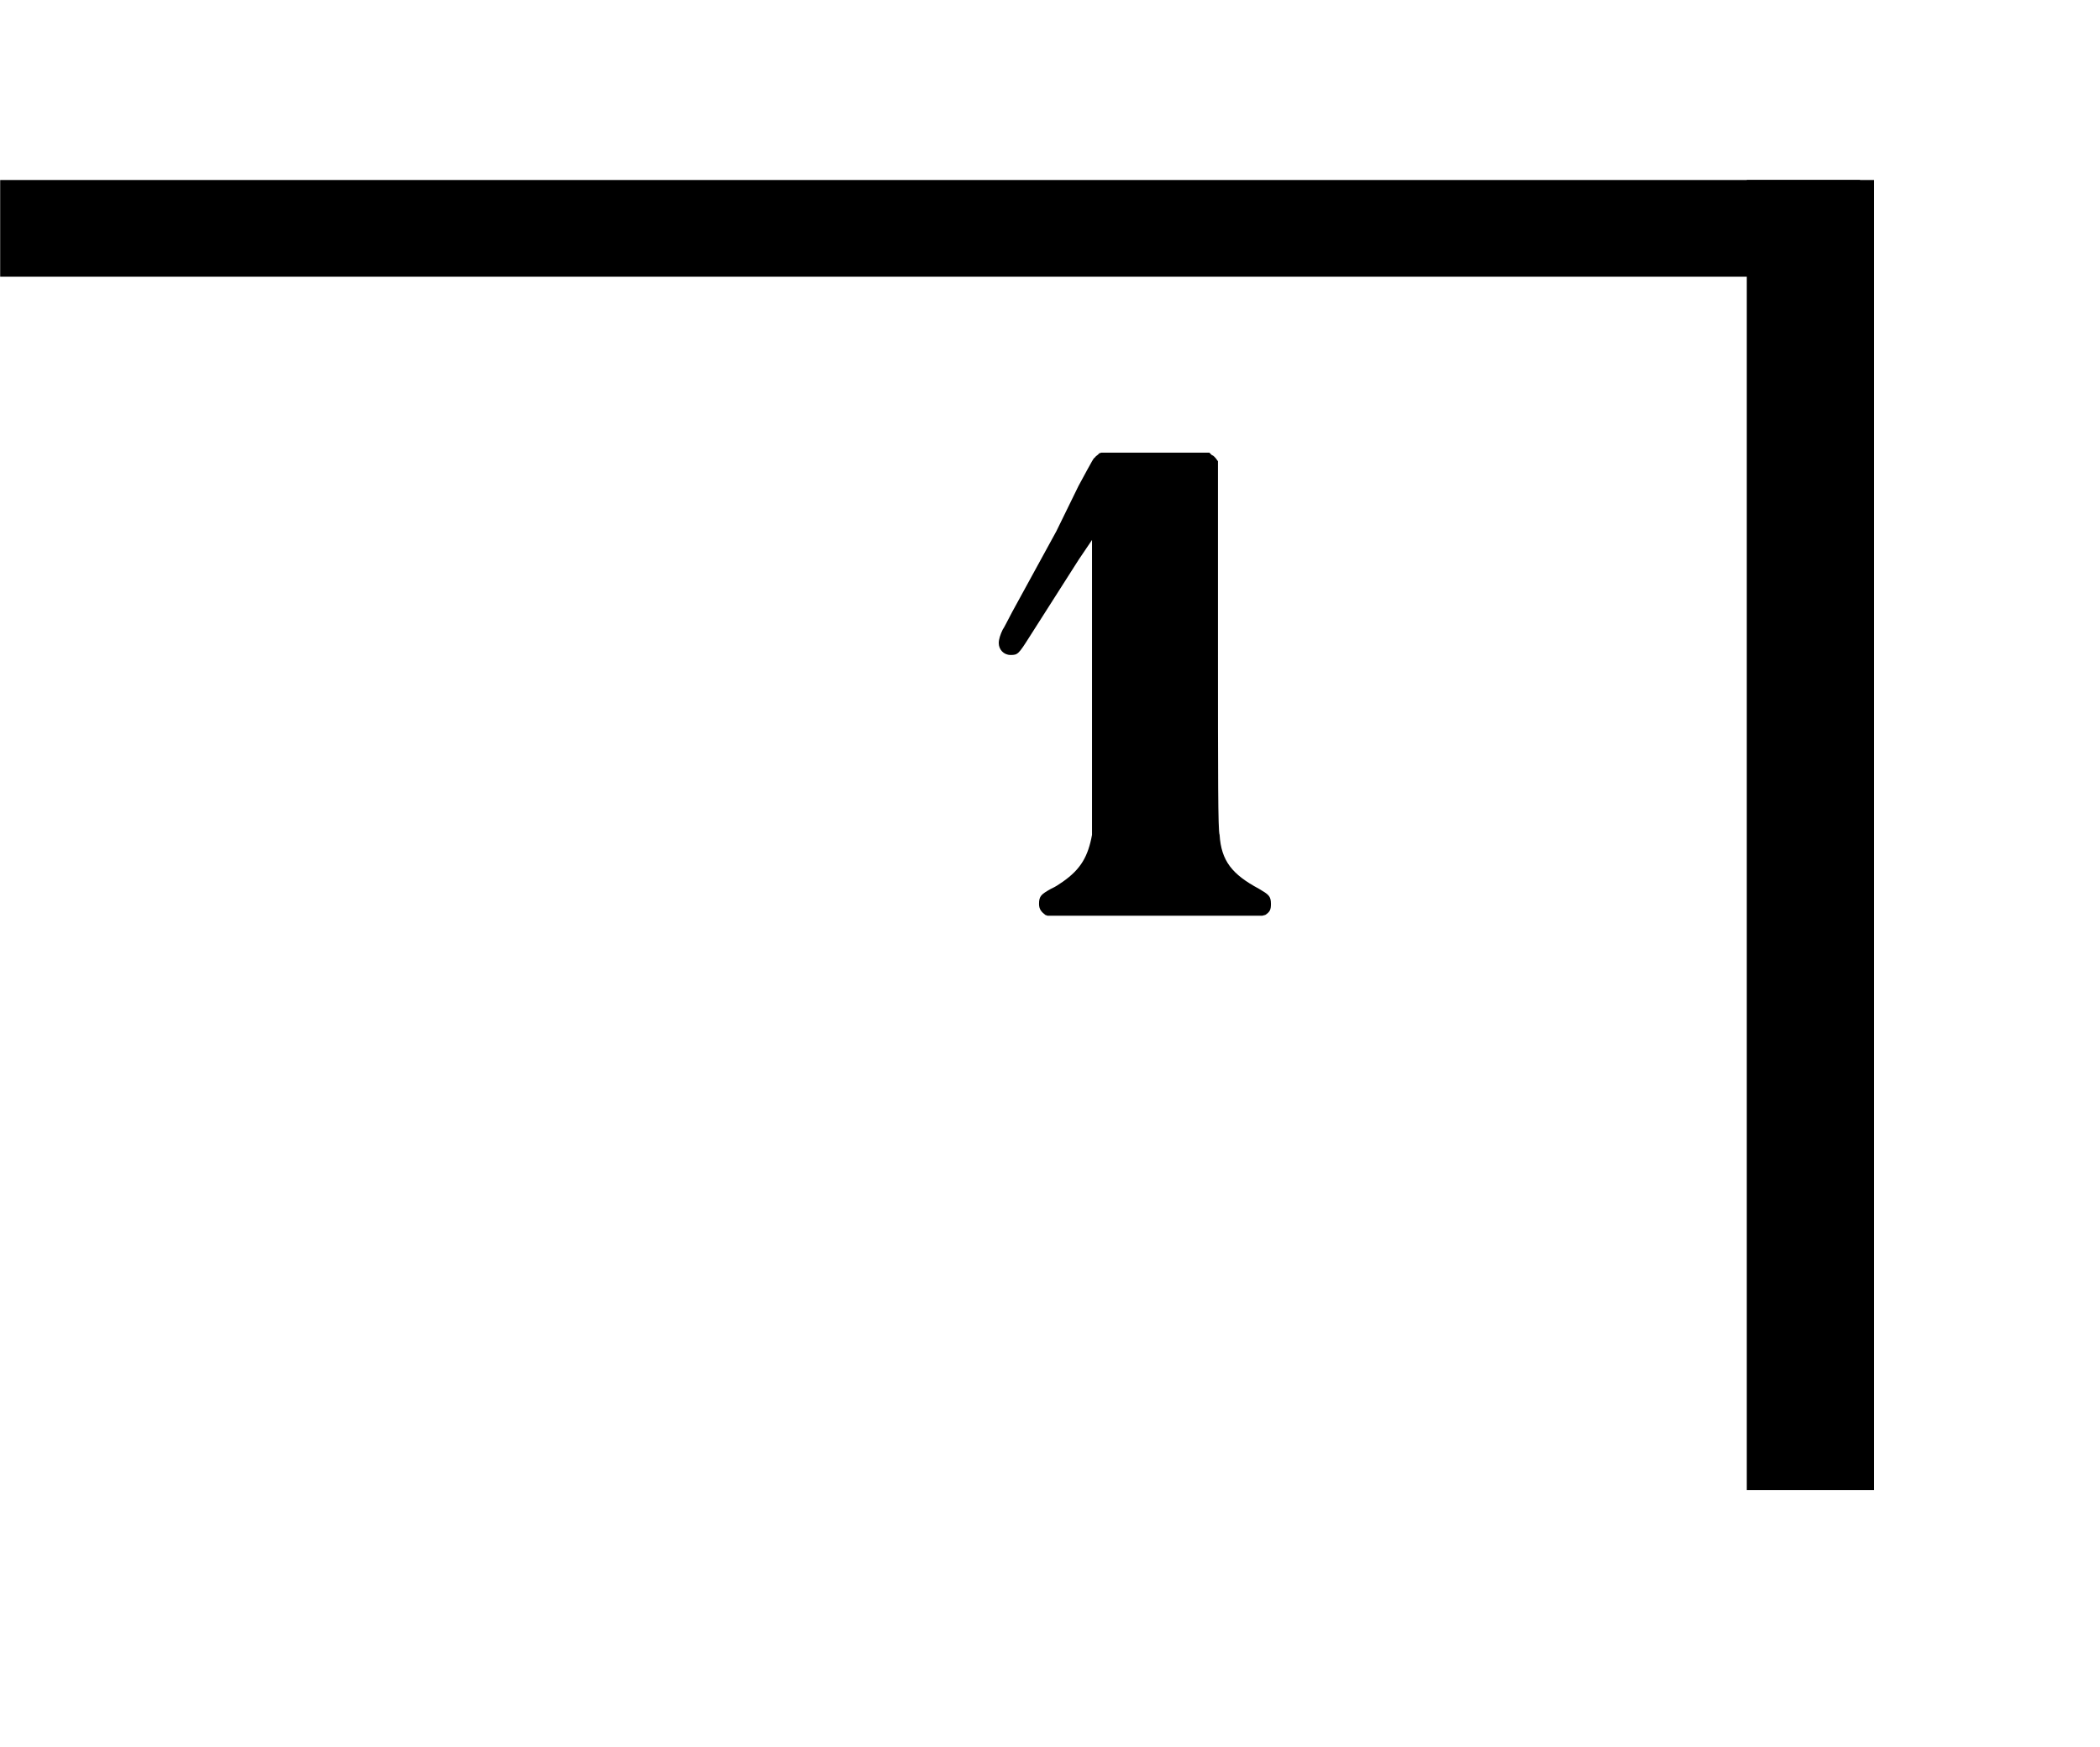
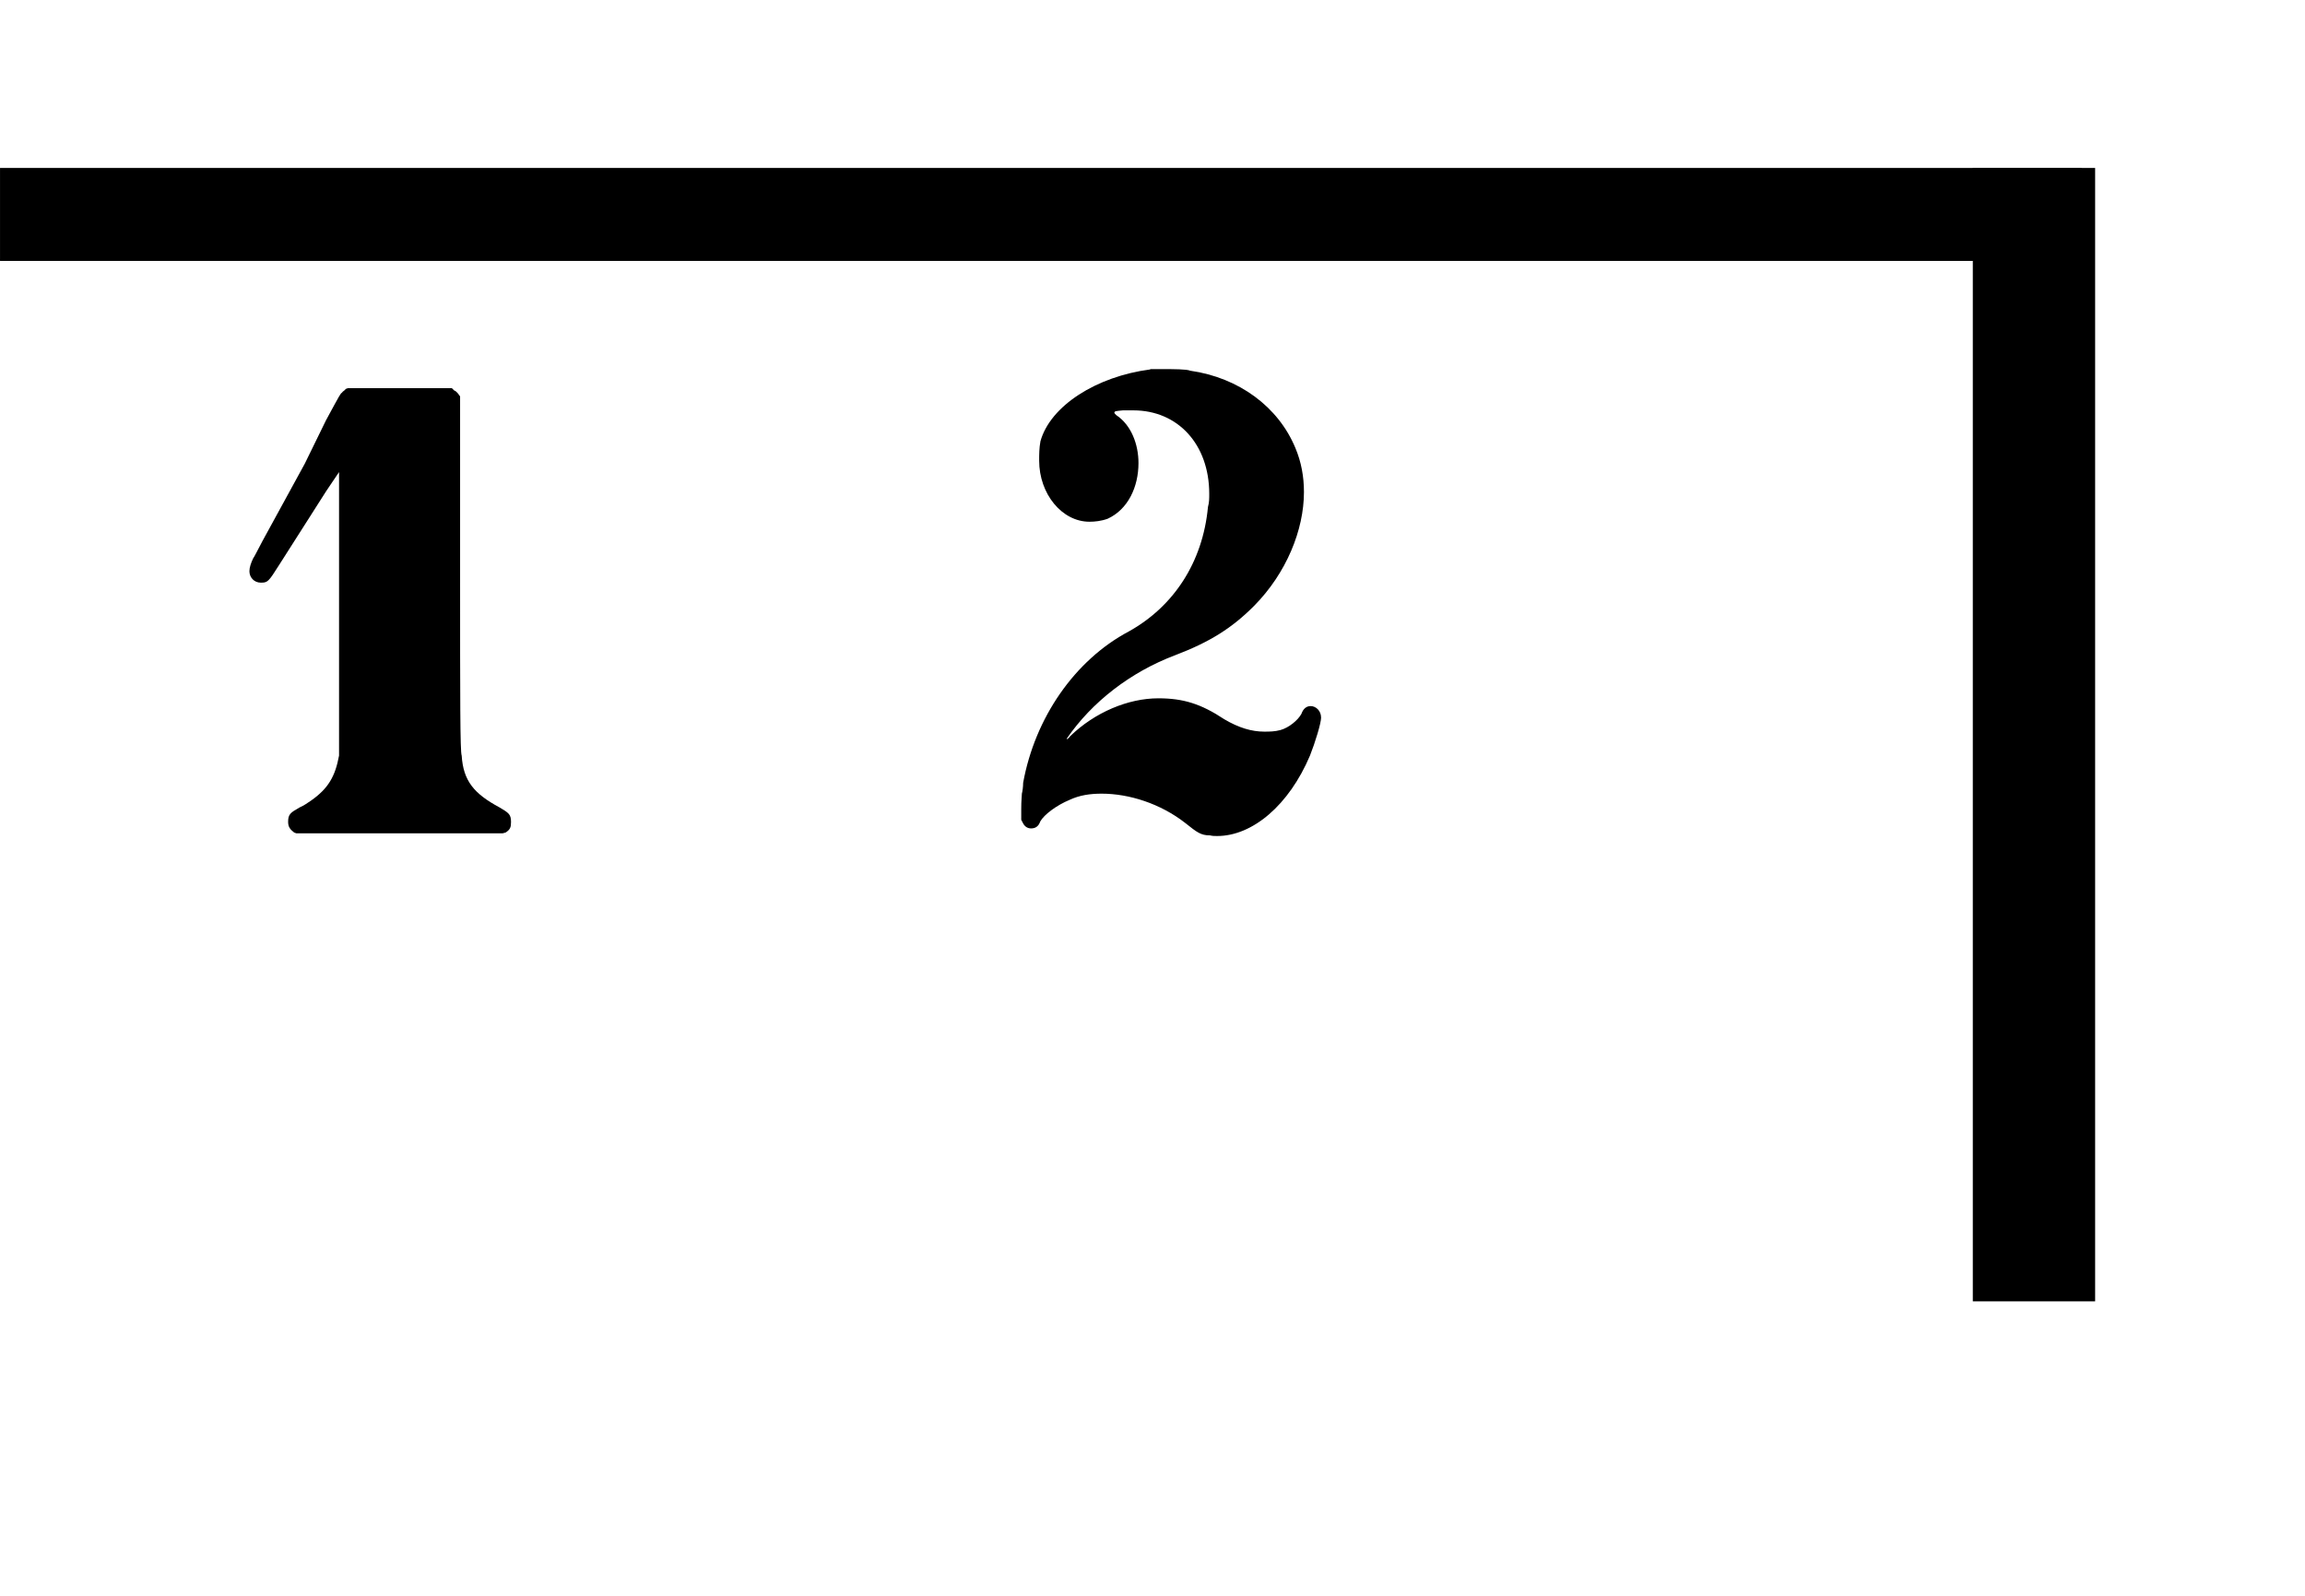
- <svg xmlns="http://www.w3.org/2000/svg" width="48.086" height="40" viewBox="0 0 12.723 10.583" version="1.1" id="svg8">
+ <svg xmlns="http://www.w3.org/2000/svg" width="54.913" height="38" viewBox="0 0 14.529 10.054" version="1.1" id="svg8">
  <defs id="defs2" />
-   <g id="layer1" transform="translate(-10.58333,-215.2119)">
+   <g id="layer1" transform="translate(-8.731252,-215.2438)">
    <g id="g827" transform="translate(-80.01362,79.87233)">
-       <path style="color:#000000;font-style:normal;font-variant:normal;font-weight:normal;font-stretch:normal;font-size:medium;line-height:normal;font-family:sans-serif;font-variant-ligatures:normal;font-variant-position:normal;font-variant-caps:normal;font-variant-numeric:normal;font-variant-alternates:normal;font-feature-settings:normal;text-indent:0;text-align:start;text-decoration:none;text-decoration-line:none;text-decoration-style:solid;text-decoration-color:#000000;letter-spacing:normal;word-spacing:normal;text-transform:none;writing-mode:lr-tb;direction:ltr;text-orientation:mixed;dominant-baseline:auto;baseline-shift:baseline;text-anchor:start;white-space:normal;shape-padding:0;clip-rule:nonzero;display:inline;overflow:visible;visibility:visible;opacity:1;isolation:auto;mix-blend-mode:normal;color-interpolation:sRGB;color-interpolation-filters:linearRGB;solid-color:#000000;solid-opacity:1;vector-effect:none;fill:#000000;fill-opacity:1;fill-rule:nonzero;stroke:none;stroke-width:0.322px;stroke-linecap:butt;stroke-linejoin:miter;stroke-miterlimit:4;stroke-dasharray:none;stroke-dashoffset:0;stroke-opacity:1;color-rendering:auto;image-rendering:auto;shape-rendering:auto;text-rendering:auto;enable-background:accumulate" d="m 90.598,136.43 v 0.586 h 11.268 v -0.586 z" id="path821" />
-       <path style="color:#000000;font-style:normal;font-variant:normal;font-weight:normal;font-stretch:normal;font-size:medium;line-height:normal;font-family:sans-serif;font-variant-ligatures:normal;font-variant-position:normal;font-variant-caps:normal;font-variant-numeric:normal;font-variant-alternates:normal;font-feature-settings:normal;text-indent:0;text-align:start;text-decoration:none;text-decoration-line:none;text-decoration-style:solid;text-decoration-color:#000000;letter-spacing:normal;word-spacing:normal;text-transform:none;writing-mode:lr-tb;direction:ltr;text-orientation:mixed;dominant-baseline:auto;baseline-shift:baseline;text-anchor:start;white-space:normal;shape-padding:0;clip-rule:nonzero;display:inline;overflow:visible;visibility:visible;opacity:1;isolation:auto;mix-blend-mode:normal;color-interpolation:sRGB;color-interpolation-filters:linearRGB;solid-color:#000000;solid-opacity:1;vector-effect:none;fill:#000000;fill-opacity:1;fill-rule:nonzero;stroke:none;stroke-width:0.452px;stroke-linecap:butt;stroke-linejoin:miter;stroke-miterlimit:4;stroke-dasharray:none;stroke-dashoffset:0;stroke-opacity:1;color-rendering:auto;image-rendering:auto;shape-rendering:auto;text-rendering:auto;enable-background:accumulate" d="m 101.18,136.43 v 7.938 h 0.771 v -7.938 z" id="path823" />
-       <path d="m 96.652,141.148 m 0.603,-3.061 0.014,-0.005 h 0.33 0.325 l 0.014,0.014 c 0.014,0.005 0.019,0.015 0.024,0.019 l 0.014,0.019 v 1.115 c 0,0.793 0,1.125 0.01,1.149 0.01,0.159 0.077,0.24 0.239,0.327 0.057,0.034 0.072,0.043 0.072,0.091 0,0.034 -0.005,0.048 -0.034,0.067 l -0.019,0.005 h -0.65 -0.65 l -0.014,-0.005 c -0.024,-0.019 -0.038,-0.034 -0.038,-0.067 0,-0.048 0.014,-0.058 0.072,-0.091 0.033,-0.015 0.043,-0.024 0.072,-0.043 0.11,-0.077 0.153,-0.154 0.177,-0.284 0,-0.024 0,-0.317 0,-0.908 v -0.879 l -0.081,0.12 -0.297,0.466 c -0.067,0.106 -0.072,0.111 -0.115,0.111 -0.043,0 -0.072,-0.034 -0.072,-0.072 0,-0.024 0.01,-0.053 0.024,-0.082 0.005,-0.005 0.029,-0.053 0.057,-0.106 l 0.268,-0.49 0.134,-0.274 c 0.091,-0.168 0.091,-0.168 0.1,-0.173 0.005,-0.01 0.019,-0.014 0.024,-0.024 m 0.215,3.066 h 0.005 -0.01 0.005 m 0,-3.239 h 0.005 -0.01 0.005" id="path8" style="fill:#000000;stroke:none;stroke-width:0.053;stroke-dasharray:none" />
+       <path style="color:#000000;font-style:normal;font-variant:normal;font-weight:normal;font-stretch:normal;font-size:medium;line-height:normal;font-family:sans-serif;font-variant-ligatures:normal;font-variant-position:normal;font-variant-caps:normal;font-variant-numeric:normal;font-variant-alternates:normal;font-feature-settings:normal;text-indent:0;text-align:start;text-decoration:none;text-decoration-line:none;text-decoration-style:solid;text-decoration-color:#000000;letter-spacing:normal;word-spacing:normal;text-transform:none;writing-mode:lr-tb;direction:ltr;text-orientation:mixed;dominant-baseline:auto;baseline-shift:baseline;text-anchor:start;white-space:normal;shape-padding:0;clip-rule:nonzero;display:inline;overflow:visible;visibility:visible;opacity:1;isolation:auto;mix-blend-mode:normal;color-interpolation:sRGB;color-interpolation-filters:linearRGB;solid-color:#000000;solid-opacity:1;vector-effect:none;fill:#000000;fill-opacity:1;fill-rule:nonzero;stroke:none;stroke-width:0.347px;stroke-linecap:butt;stroke-linejoin:miter;stroke-miterlimit:4;stroke-dasharray:none;stroke-dashoffset:0;stroke-opacity:1;color-rendering:auto;image-rendering:auto;shape-rendering:auto;text-rendering:auto;enable-background:accumulate" d="m 88.745,136.43 v 0.586 h 13.12 v -0.586 z" id="path821" />
+       <path style="color:#000000;font-style:normal;font-variant:normal;font-weight:normal;font-stretch:normal;font-size:medium;line-height:normal;font-family:sans-serif;font-variant-ligatures:normal;font-variant-position:normal;font-variant-caps:normal;font-variant-numeric:normal;font-variant-alternates:normal;font-feature-settings:normal;text-indent:0;text-align:start;text-decoration:none;text-decoration-line:none;text-decoration-style:solid;text-decoration-color:#000000;letter-spacing:normal;word-spacing:normal;text-transform:none;writing-mode:lr-tb;direction:ltr;text-orientation:mixed;dominant-baseline:auto;baseline-shift:baseline;text-anchor:start;white-space:normal;shape-padding:0;clip-rule:nonzero;display:inline;overflow:visible;visibility:visible;opacity:1;isolation:auto;mix-blend-mode:normal;color-interpolation:sRGB;color-interpolation-filters:linearRGB;solid-color:#000000;solid-opacity:1;vector-effect:none;fill:#000000;fill-opacity:1;fill-rule:nonzero;stroke:none;stroke-width:0.429px;stroke-linecap:butt;stroke-linejoin:miter;stroke-miterlimit:4;stroke-dasharray:none;stroke-dashoffset:0;stroke-opacity:1;color-rendering:auto;image-rendering:auto;shape-rendering:auto;text-rendering:auto;enable-background:accumulate" d="m 101.18,136.43 v 7.144 h 0.771 v -7.144 z" id="path823" />
+       <path d="m 90.321,140.884 m 0.603,-3.061 0.014,-0.005 h 0.33 0.325 l 0.014,0.014 c 0.014,0.005 0.019,0.015 0.024,0.019 l 0.014,0.019 v 1.115 c 0,0.793 0,1.125 0.01,1.149 0.01,0.159 0.077,0.24 0.239,0.327 0.057,0.034 0.072,0.043 0.072,0.091 0,0.034 -0.005,0.048 -0.034,0.067 l -0.019,0.005 h -0.65 -0.65 l -0.014,-0.005 c -0.024,-0.019 -0.038,-0.034 -0.038,-0.067 0,-0.048 0.014,-0.058 0.072,-0.091 0.033,-0.015 0.043,-0.024 0.072,-0.043 0.11,-0.077 0.153,-0.154 0.177,-0.284 0,-0.024 0,-0.317 0,-0.908 v -0.879 l -0.081,0.12 -0.297,0.466 c -0.067,0.106 -0.072,0.111 -0.115,0.111 -0.043,0 -0.072,-0.034 -0.072,-0.072 0,-0.024 0.01,-0.053 0.024,-0.082 0.005,-0.005 0.029,-0.053 0.057,-0.106 l 0.268,-0.49 0.134,-0.274 c 0.091,-0.168 0.091,-0.168 0.1,-0.173 0.005,-0.01 0.019,-0.014 0.024,-0.024 m 0.215,3.066 h 0.005 -0.01 0.005 m 0,-3.239 h 0.005 -0.01 0.005" id="path8" style="fill:#000000;stroke:none;stroke-width:0.053;stroke-dasharray:none" />
+       <path d="m 95.185,140.854 m 0.811,-3.156 c 0.016,0 0.045,0 0.078,0 0.066,0 0.152,0 0.173,0.01 0.309,0.044 0.556,0.229 0.663,0.487 0.037,0.088 0.054,0.18 0.054,0.278 0,0.239 -0.111,0.511 -0.313,0.716 -0.14,0.141 -0.28,0.229 -0.498,0.312 -0.284,0.107 -0.527,0.297 -0.684,0.526 0,0 0,0.004 0,0.004 0,0 0,0 0,0 0,0 0.012,-0.004 0.021,-0.019 0.156,-0.151 0.366,-0.239 0.556,-0.239 0.156,0 0.268,0.034 0.416,0.132 0.091,0.054 0.173,0.078 0.251,0.078 0.033,0 0.066,0 0.103,-0.01 0.054,-0.015 0.111,-0.063 0.132,-0.102 0.012,-0.034 0.033,-0.049 0.058,-0.049 0.033,0 0.066,0.029 0.066,0.073 0,0.034 -0.037,0.156 -0.07,0.239 -0.132,0.312 -0.362,0.507 -0.585,0.507 -0.016,0 -0.029,0 -0.045,-0.004 -0.058,0 -0.082,-0.019 -0.156,-0.078 -0.156,-0.122 -0.354,-0.185 -0.527,-0.185 -0.074,0 -0.14,0.01 -0.202,0.039 -0.082,0.034 -0.161,0.093 -0.185,0.136 -0.012,0.034 -0.033,0.044 -0.058,0.044 -0.021,0 -0.041,-0.01 -0.054,-0.039 l -0.008,-0.015 v -0.068 c 0,-0.059 0.004,-0.078 0.004,-0.097 0.004,-0.015 0.008,-0.044 0.008,-0.068 0.074,-0.409 0.325,-0.774 0.667,-0.955 0.28,-0.156 0.465,-0.433 0.498,-0.784 0.008,-0.029 0.008,-0.053 0.008,-0.083 0,-0.312 -0.198,-0.526 -0.478,-0.526 -0.021,0 -0.045,0 -0.066,0 -0.041,0.004 -0.054,0.004 -0.054,0.015 0,0 0,0.004 0.012,0.015 0.095,0.063 0.14,0.185 0.14,0.302 0,0.151 -0.066,0.292 -0.194,0.351 -0.041,0.015 -0.082,0.019 -0.115,0.019 -0.173,0 -0.317,-0.175 -0.317,-0.385 0,-0.039 0,-0.078 0.008,-0.122 0.062,-0.224 0.354,-0.409 0.692,-0.453 m 0.128,3.161 h 0.008 -0.012 0.004 m 0,-3.283 h 0.008 -0.012 0.004" id="path9" style="fill:#000000;stroke:none;stroke-width:0.049;stroke-dasharray:none" />
    </g>
  </g>
</svg>
